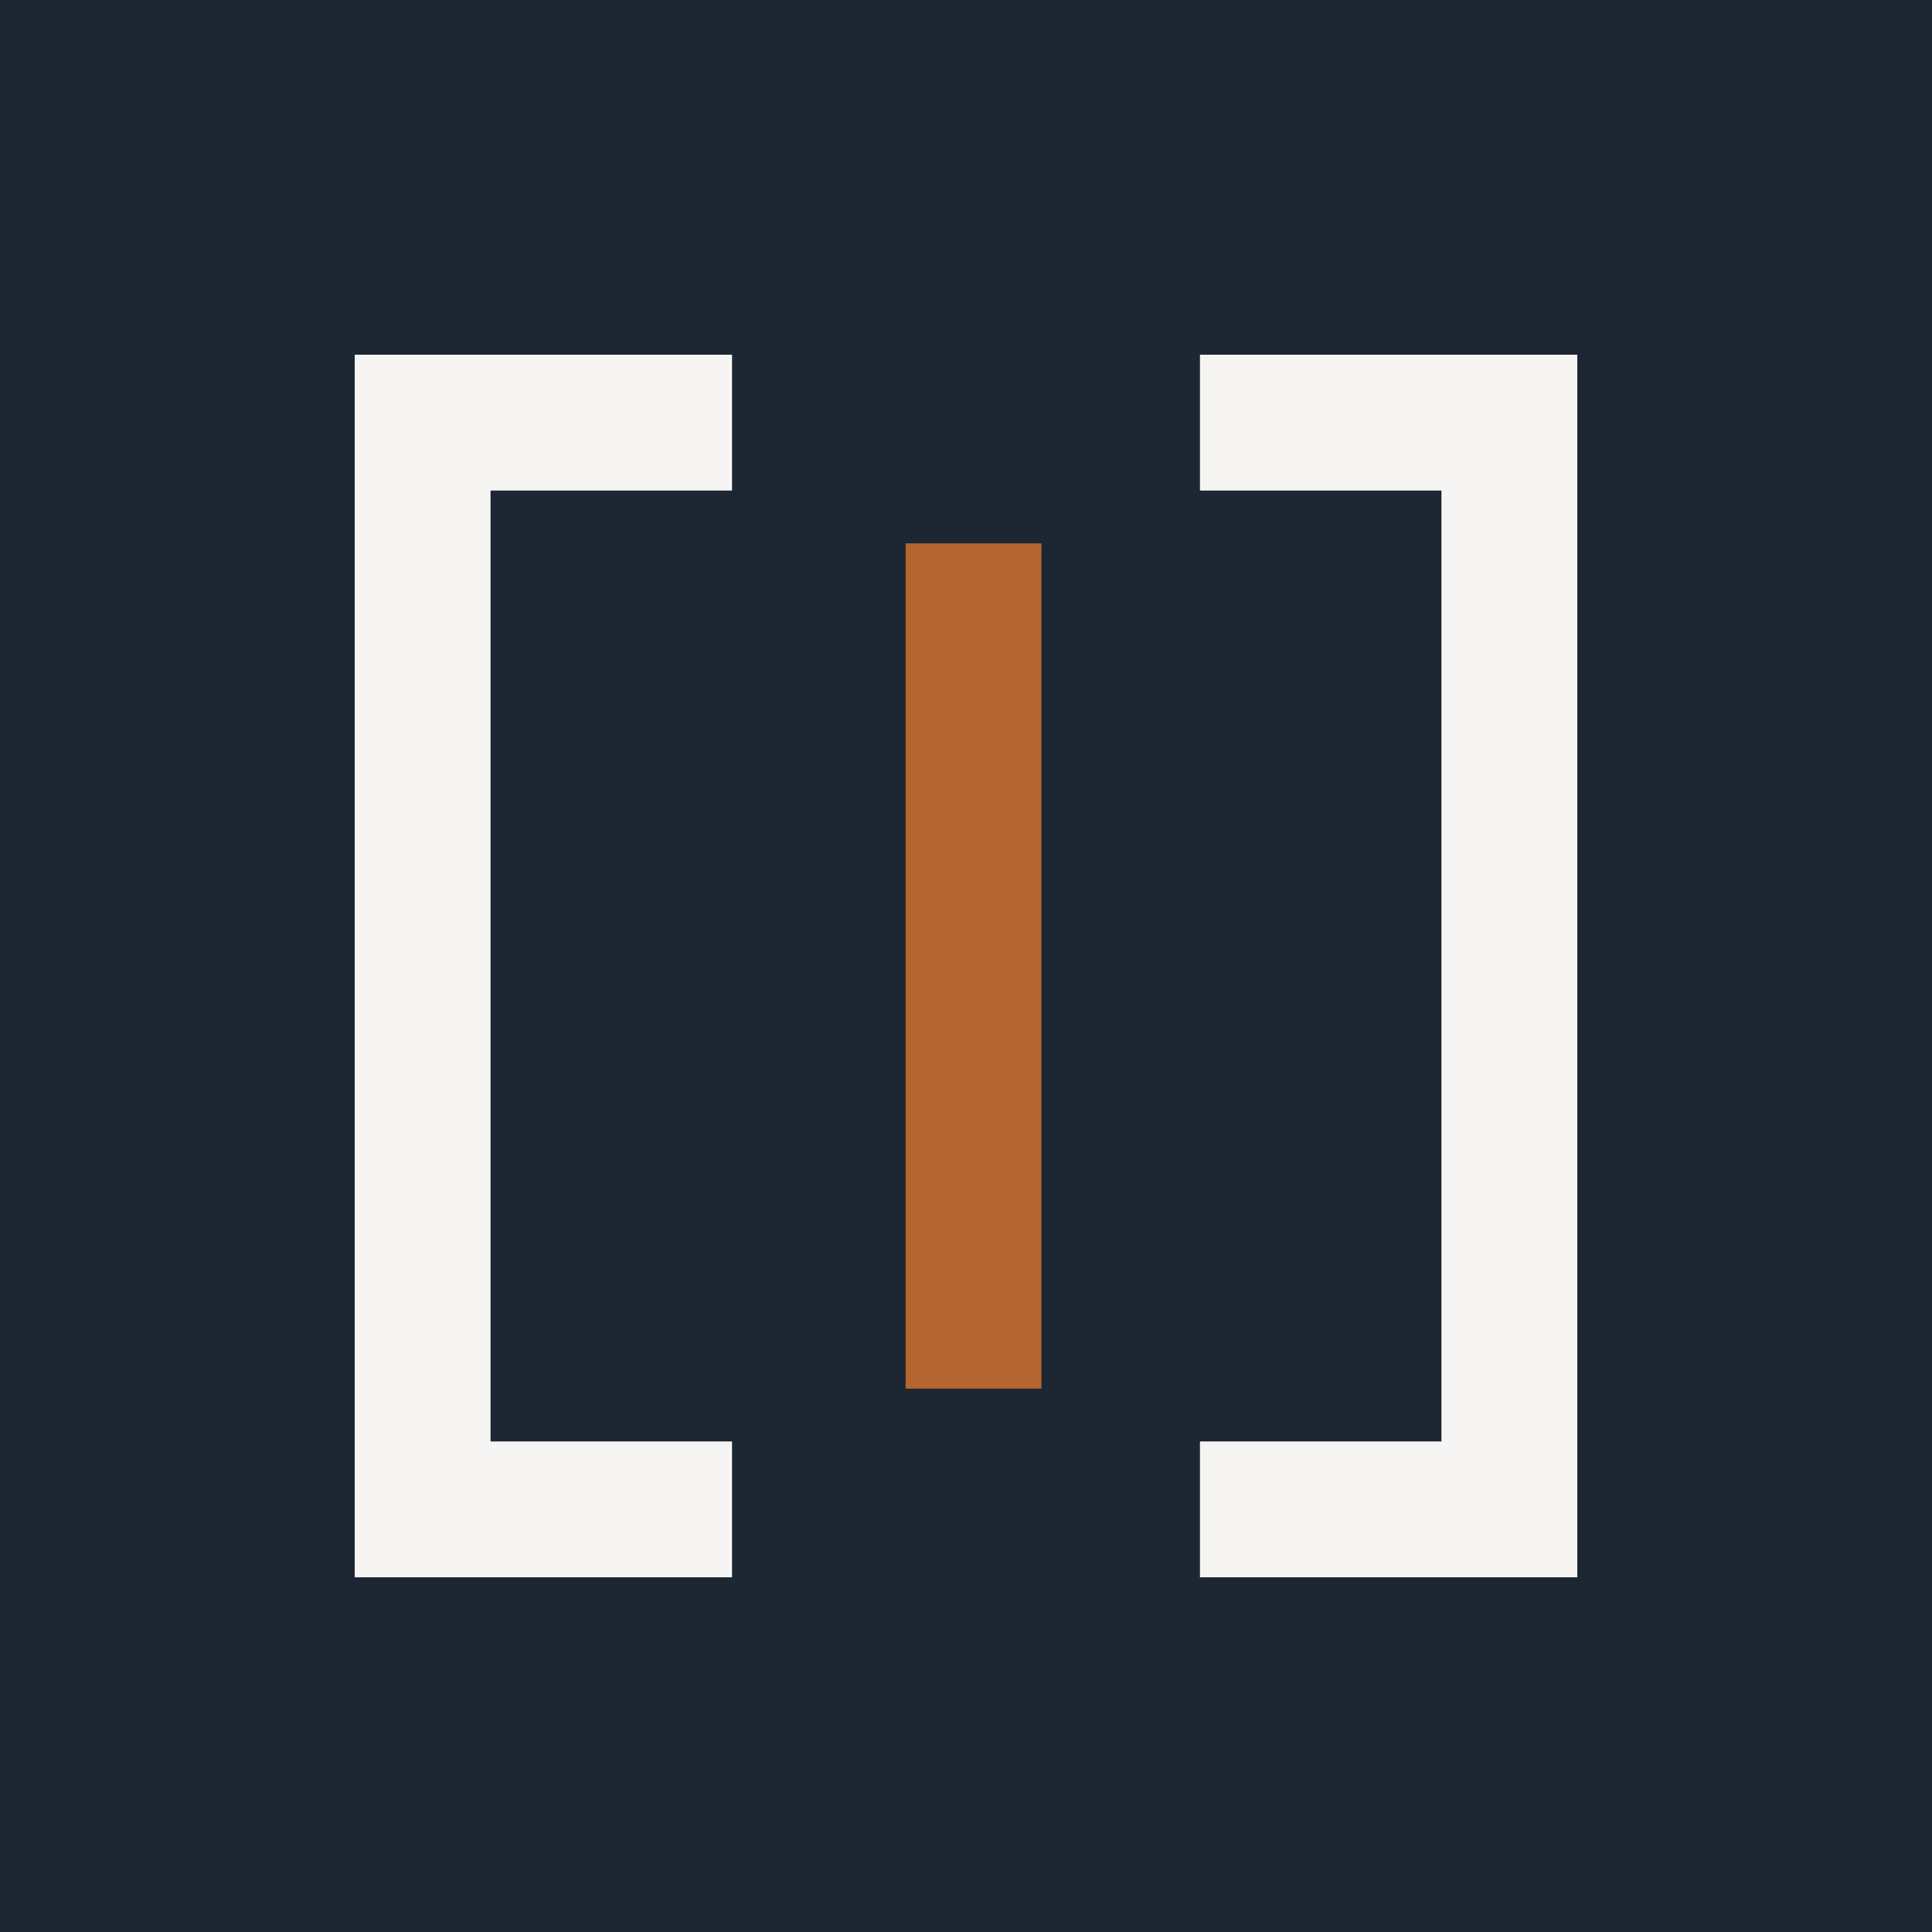
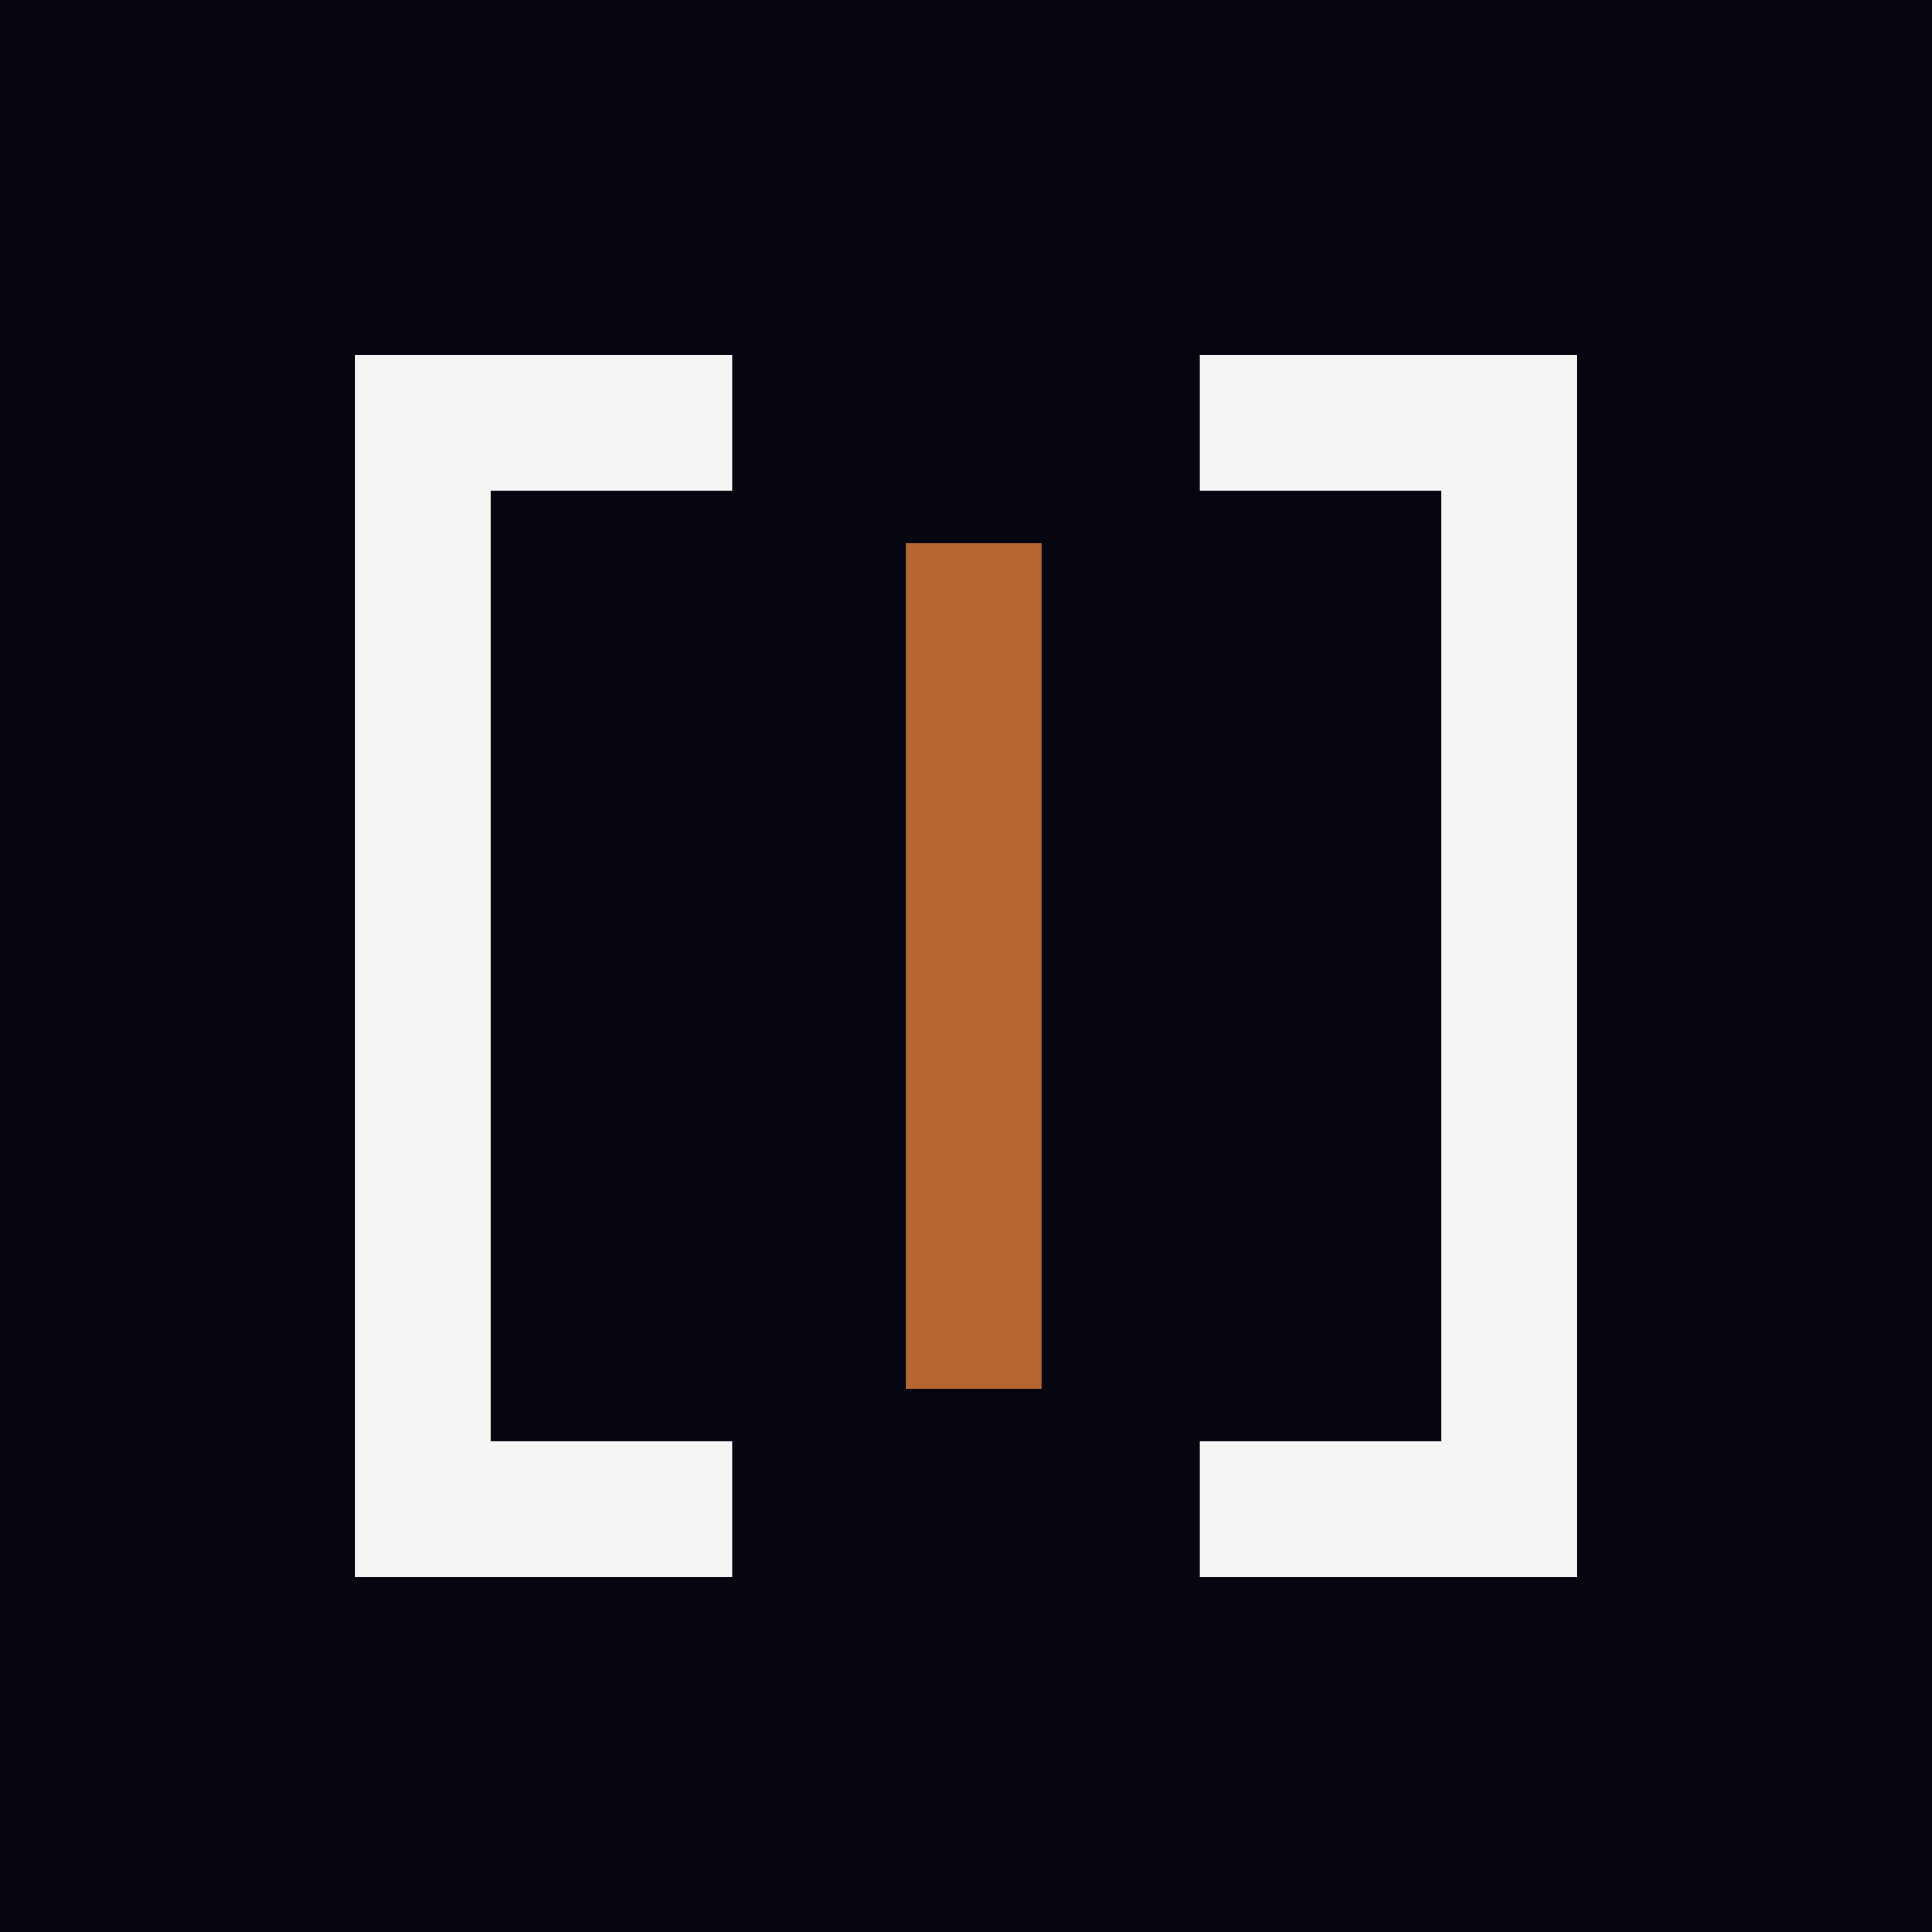
<svg xmlns="http://www.w3.org/2000/svg" viewBox="0 0 64 64" width="64" height="64" role="img" aria-label="EM Tech">
-   <rect width="64" height="64" fill="#1C2733" />
+   <rect width="64" height="64" fill="#05060F" />
  <path d="M22 14 L14 14 L14 50 L22 50" fill="none" stroke="#F6F5F3" stroke-width="4.5" stroke-linecap="square" stroke-linejoin="miter" />
  <path d="M42 14 L50 14 L50 50 L42 50" fill="none" stroke="#F6F5F3" stroke-width="4.5" stroke-linecap="square" stroke-linejoin="miter" />
  <rect x="30" y="18" width="4.5" height="28" fill="#B5652F" />
</svg>
